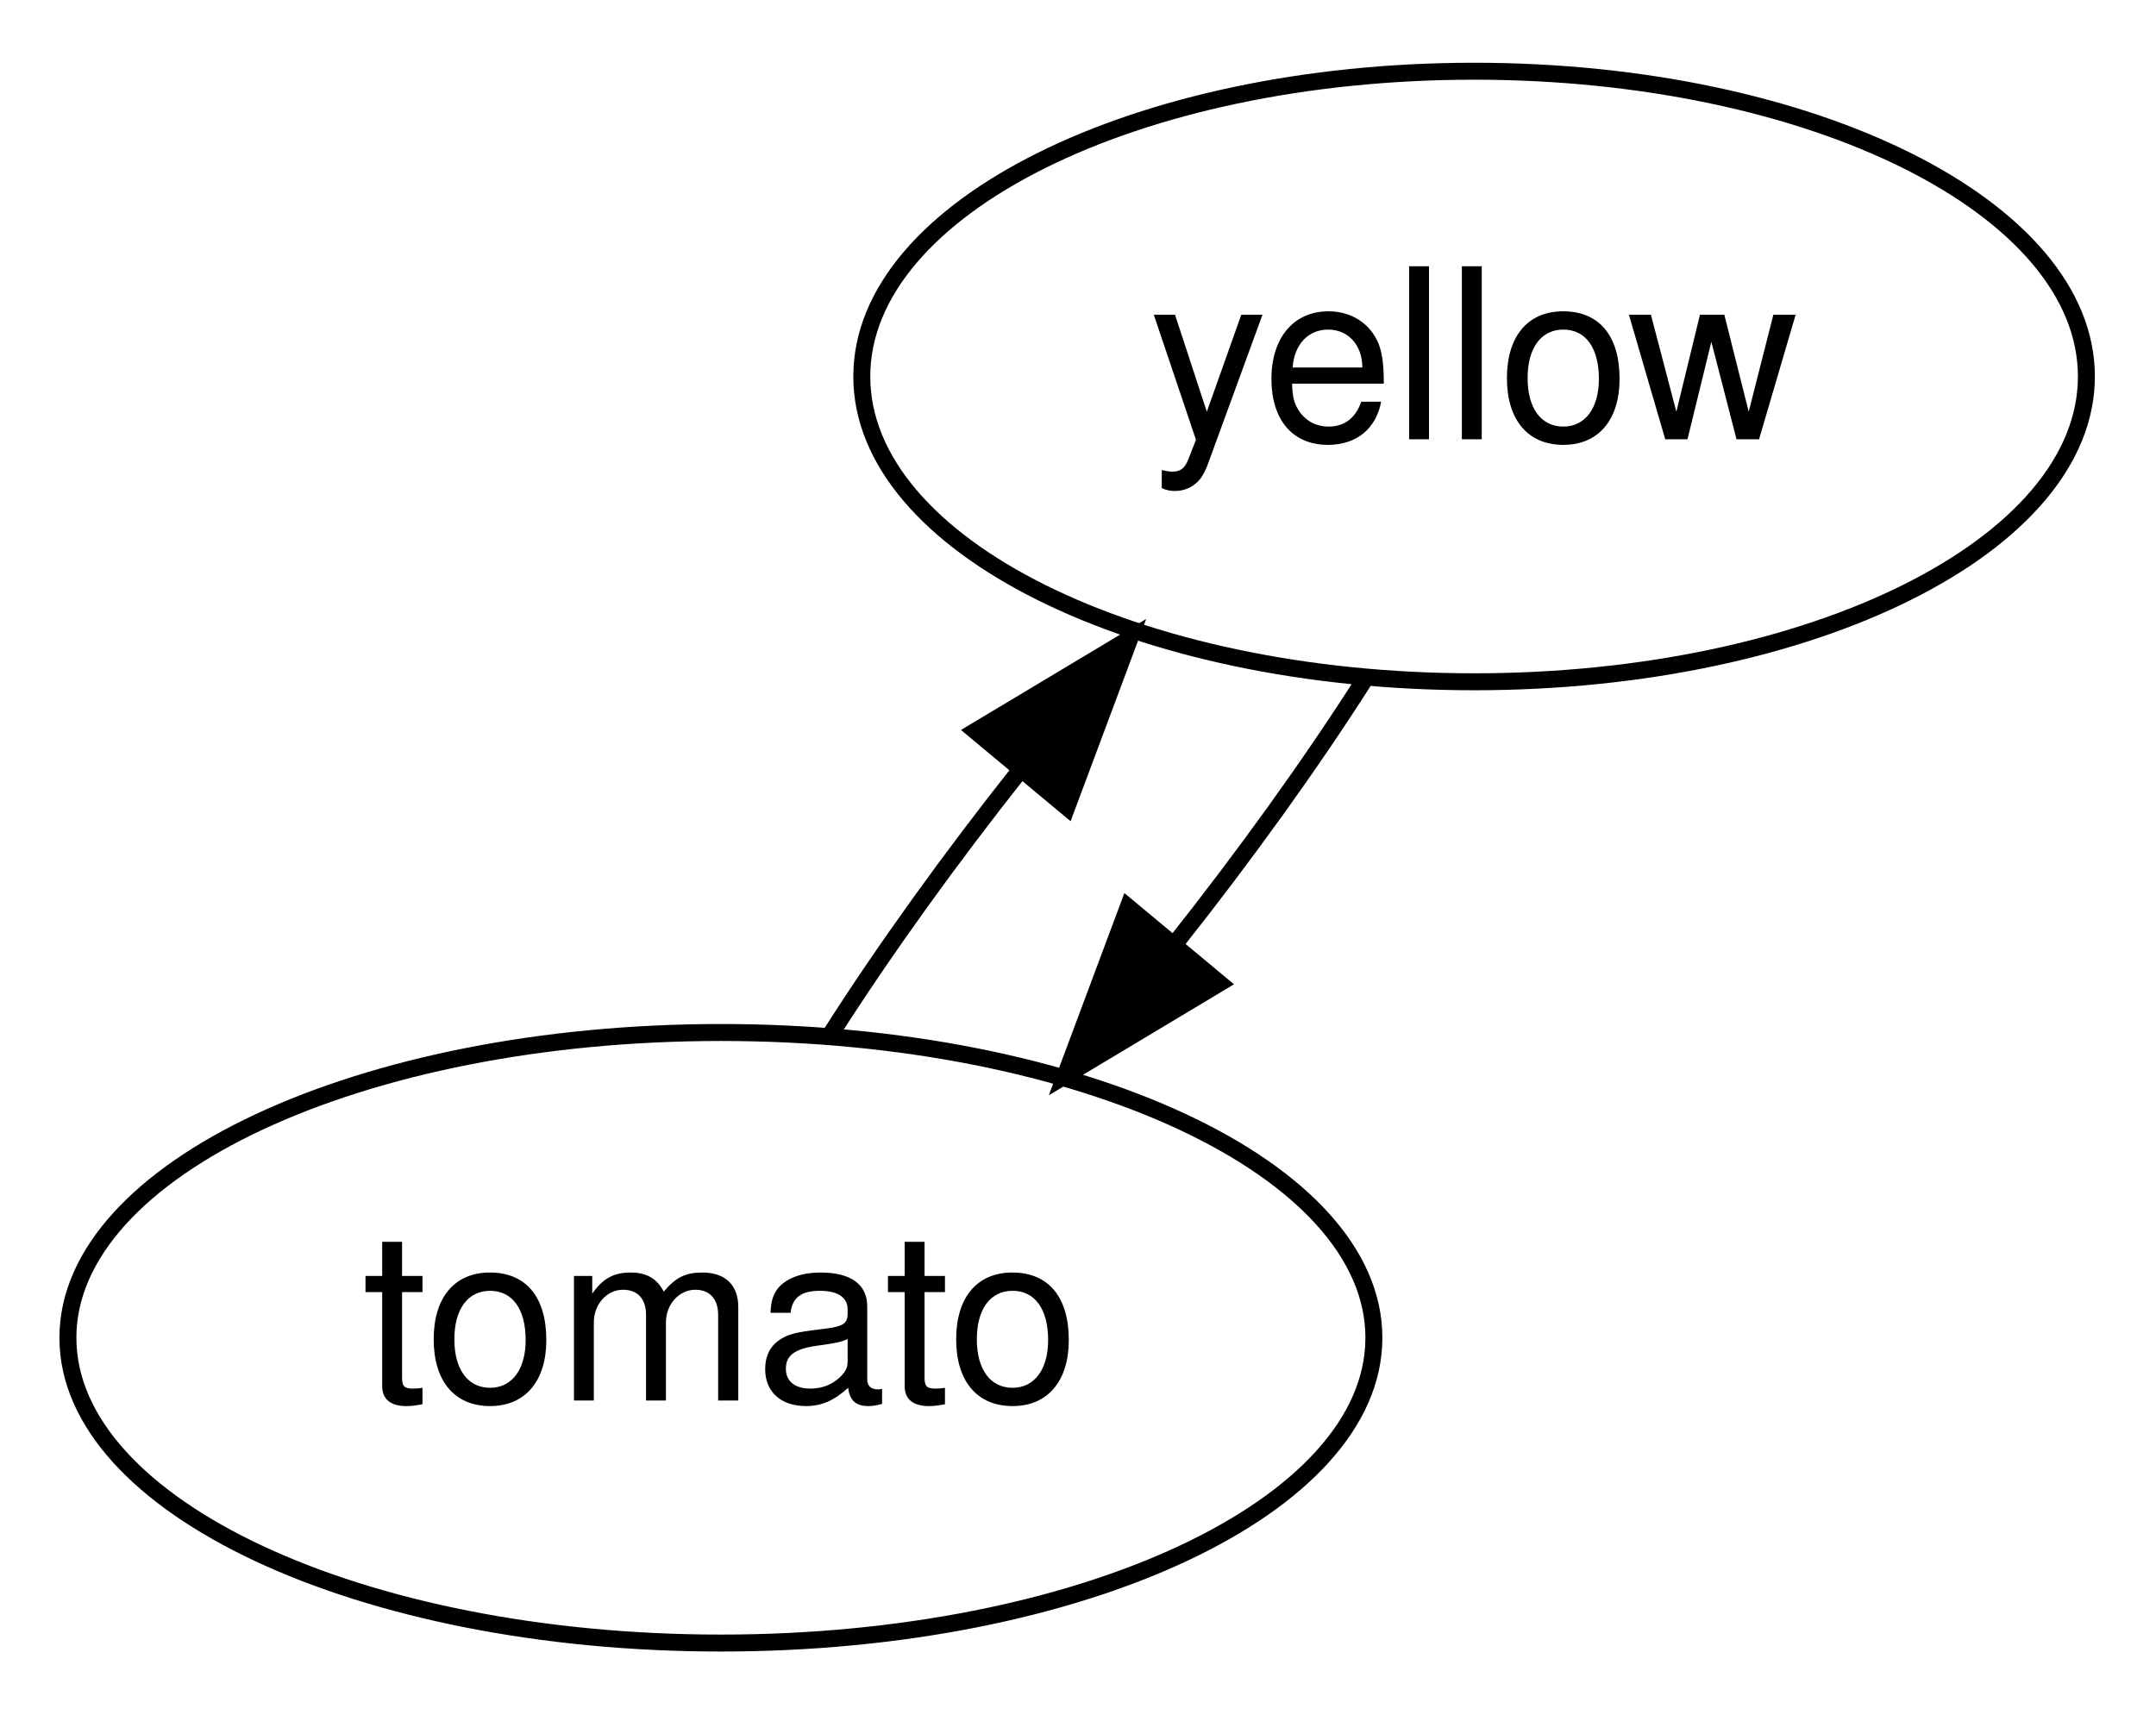
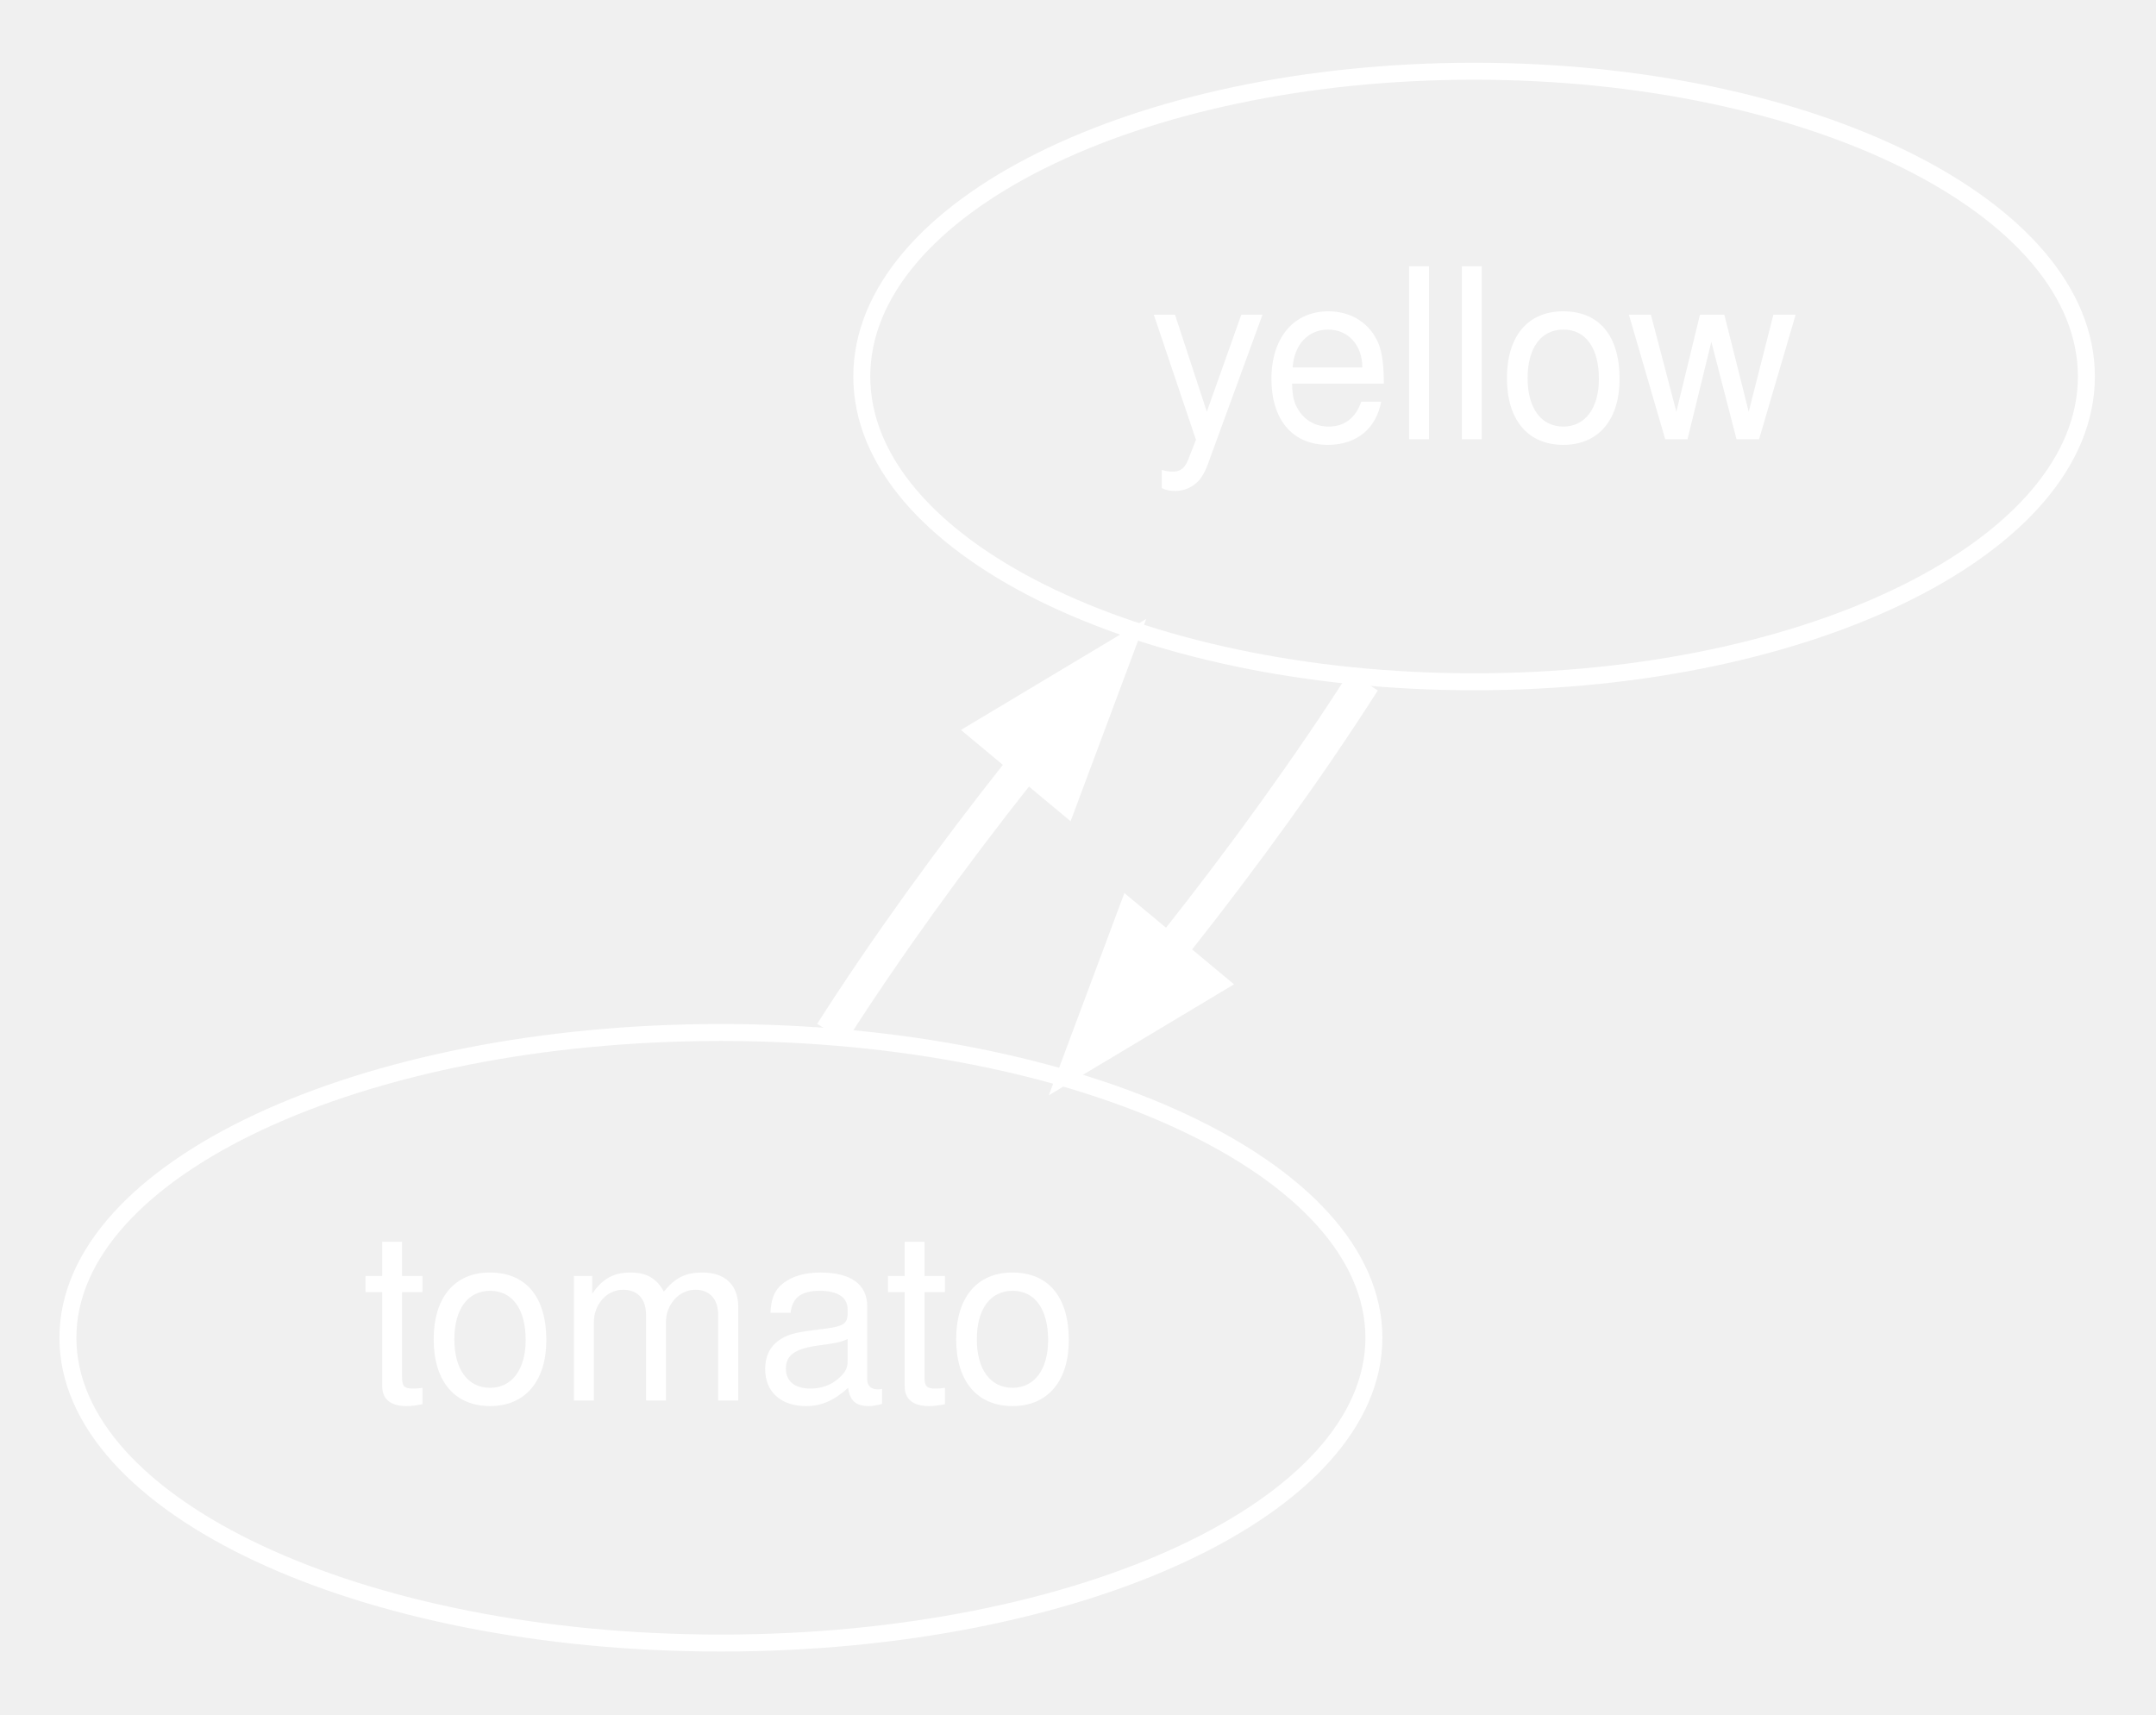
<svg xmlns="http://www.w3.org/2000/svg" width="127pt" height="101pt" viewBox="0.00 0.00 127.10 100.68">
  <g id="graph1" class="graph" transform="scale(1 1) rotate(0) translate(4 96.6788)">
-     <polygon fill="white" stroke="white" points="-4,5 -4,-96.679 124.098,-96.679 124.098,5 -4,5" />
    <g id="node1" class="node">
-       <ellipse fill="none" stroke="black" cx="38.498" cy="-18" rx="38.495" ry="18" />
-       <text text-anchor="middle" x="38.498" y="-14.3" font-family="Helvetica,sans-Serif" font-size="14.00">tomato</text>
+       <ellipse fill="none" stroke="white" cx="38.498" cy="-18" rx="38.495" ry="18" />
+       <text text-anchor="middle" x="38.498" y="-14.3" font-family="Helvetica,sans-Serif" font-size="14.00" fill="white">tomato</text>
    </g>
    <g id="node2" class="node">
-       <ellipse fill="none" stroke="black" cx="82.9" cy="-74.679" rx="36.096" ry="18" />
-       <text text-anchor="middle" x="82.9" y="-70.979" font-family="Helvetica,sans-Serif" font-size="14.00">yellow</text>
+       <ellipse fill="none" stroke="white" cx="82.9" cy="-74.679" rx="36.096" ry="18" />
+       <text text-anchor="middle" x="82.9" y="-70.979" font-family="Helvetica,sans-Serif" font-size="14.00" fill="white">yellow</text>
    </g>
    <g id="edge2" class="edge">
-       <path fill="none" stroke="black" d="M45.017,-35.973C48.147,-40.884 52.021,-46.259 56.1,-51.409" />
-       <polygon fill="black" stroke="black" points="53.512,-53.771 62.6,-59.217 58.892,-49.292 53.512,-53.771" />
+       <path fill="none" stroke="white" stroke-width="2" d="M45.017,-35.973C48.147,-40.884 52.021,-46.259 56.1,-51.409" />
+       <polygon fill="white" stroke="white" points="53.512,-53.771 62.6,-59.217 58.892,-49.292 53.512,-53.771" />
    </g>
    <g id="edge4" class="edge">
-       <path fill="none" stroke="black" d="M76.381,-56.706C73.252,-51.795 69.377,-46.419 65.298,-41.27" />
-       <polygon fill="black" stroke="black" points="67.886,-38.908 58.798,-33.462 62.506,-43.386 67.886,-38.908" />
+       <path fill="none" stroke="white" stroke-width="2" d="M76.381,-56.706C73.252,-51.795 69.377,-46.419 65.298,-41.27" />
+       <polygon fill="white" stroke="white" points="67.886,-38.908 58.798,-33.462 62.506,-43.386 67.886,-38.908" />
    </g>
  </g>
</svg>
